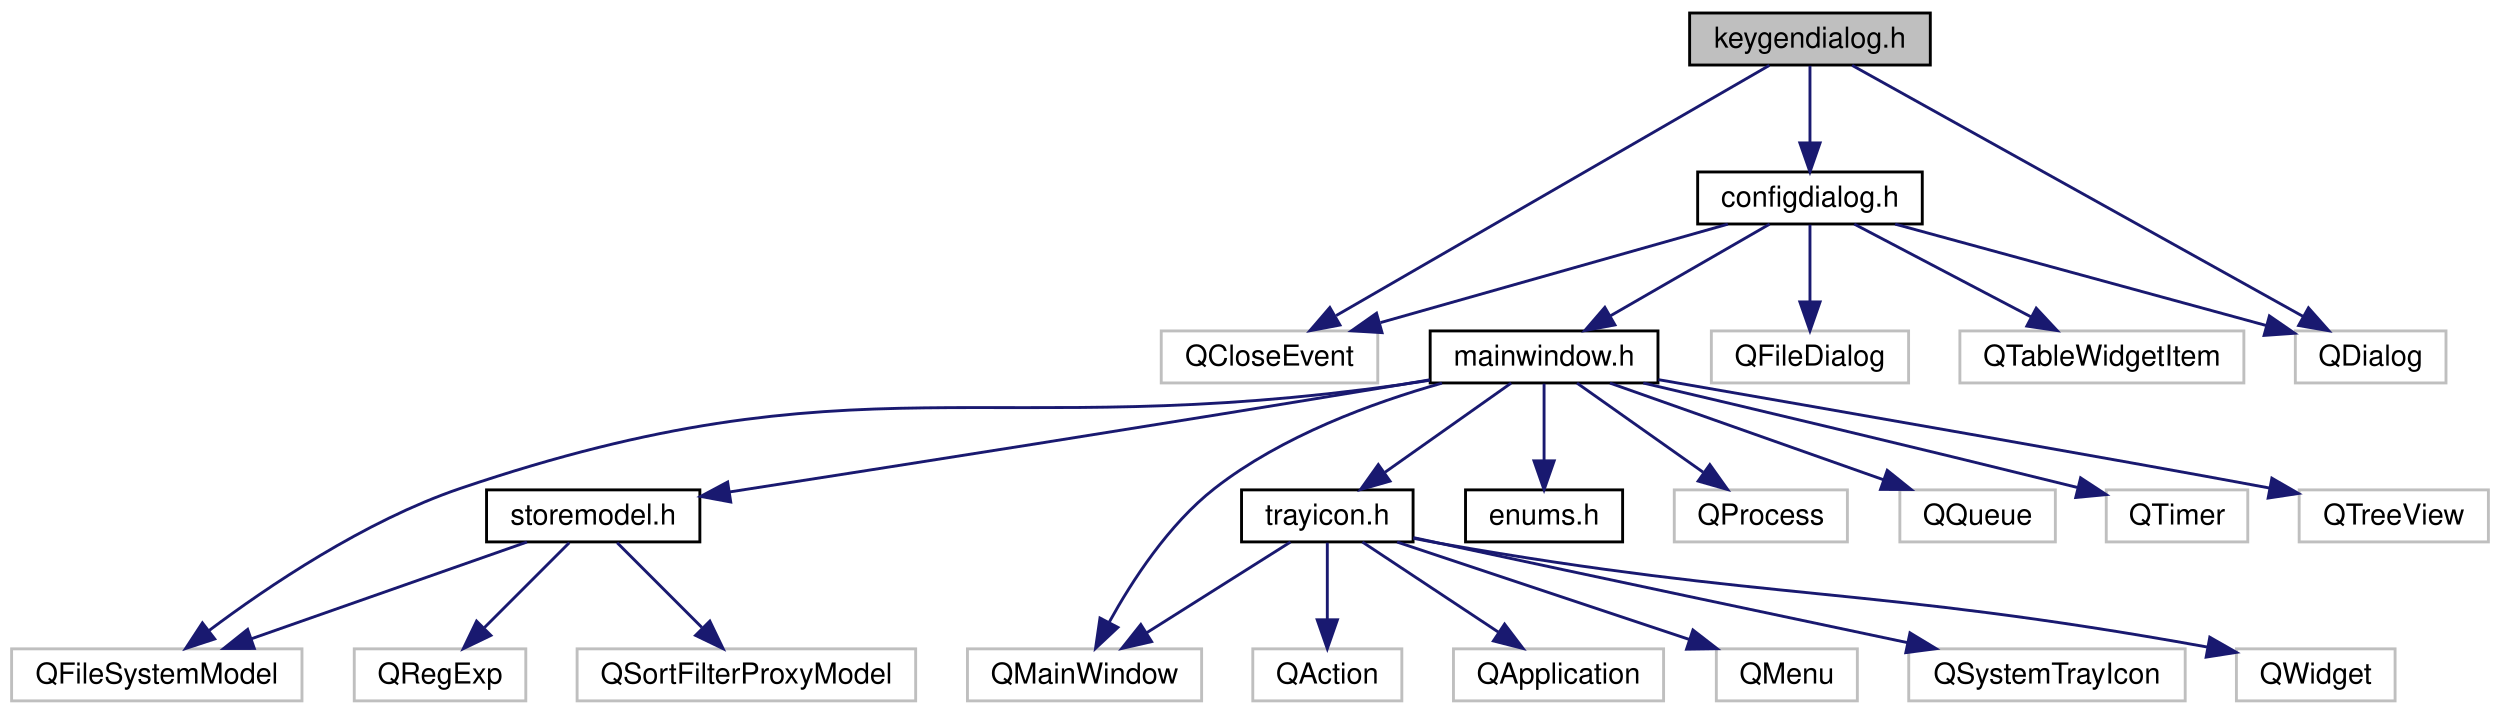
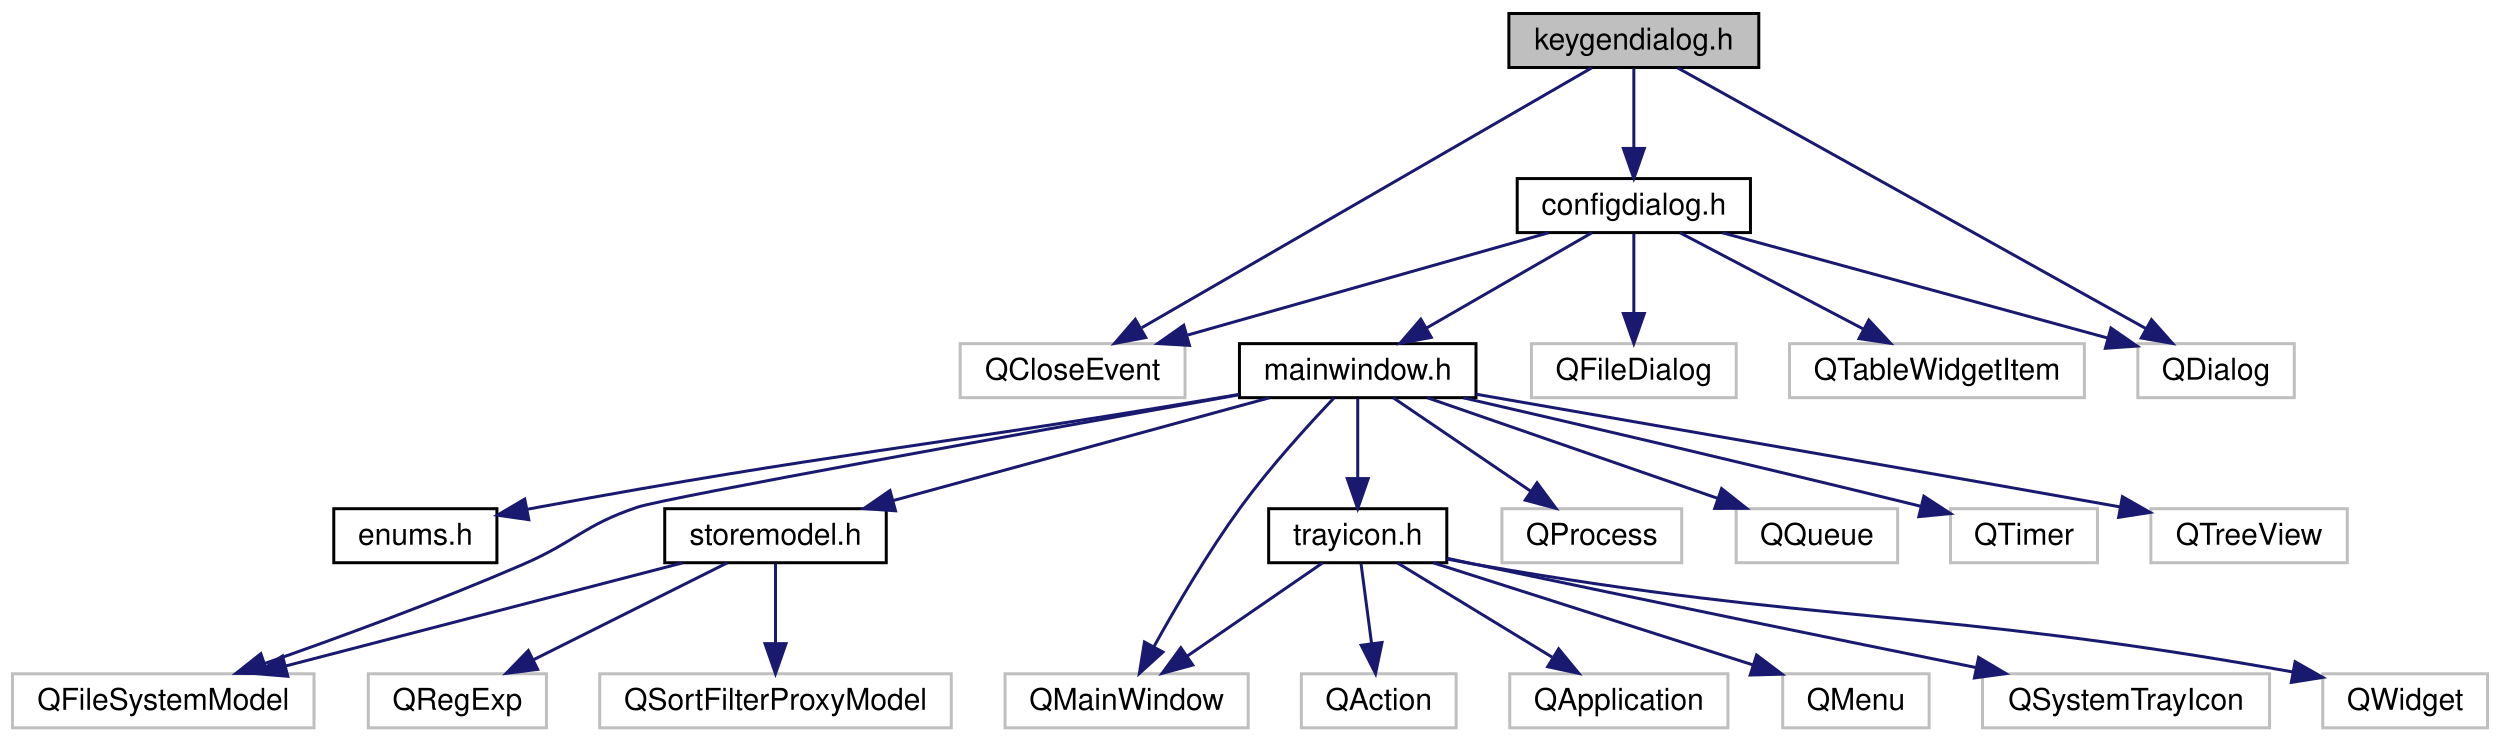
- <svg xmlns="http://www.w3.org/2000/svg" xmlns:xlink="http://www.w3.org/1999/xlink" width="865pt" height="247pt" viewBox="0.00 0.00 864.97 247.00">
+ <svg xmlns="http://www.w3.org/2000/svg" xmlns:xlink="http://www.w3.org/1999/xlink" width="833pt" height="247pt" viewBox="0.00 0.00 832.68 247.00">
  <g id="graph0" class="graph" transform="scale(1 1) rotate(0) translate(4 243)">
    <g id="node1" class="node">
-       <polygon fill="#bfbfbf" stroke="black" points="580.596,-220.5 580.596,-238.5 663.872,-238.5 663.872,-220.5 580.596,-220.5" />
-       <text text-anchor="middle" x="622.234" y="-226.5" font-family="Helvetica,sans-Serif" font-size="10.00">keygendialog.h</text>
+       <polygon fill="#bfbfbf" stroke="black" points="498.596,-220.5 498.596,-238.5 581.872,-238.5 581.872,-220.5 498.596,-220.5" />
+       <text text-anchor="middle" x="540.234" y="-226.5" font-family="Helvetica,sans-Serif" font-size="10.00">keygendialog.h</text>
    </g>
    <g id="node2" class="node">
      <g id="a_node2">
        <a xlink:href="configdialog_8h.html" target="_top" xlink:title="configdialog.h">
-           <polygon fill="none" stroke="black" points="583.377,-165.5 583.377,-183.5 661.091,-183.5 661.091,-165.5 583.377,-165.5" />
-           <text text-anchor="middle" x="622.234" y="-171.5" font-family="Helvetica,sans-Serif" font-size="10.00">configdialog.h</text>
+           <polygon fill="none" stroke="black" points="501.377,-165.5 501.377,-183.5 579.091,-183.5 579.091,-165.5 501.377,-165.5" />
+           <text text-anchor="middle" x="540.234" y="-171.5" font-family="Helvetica,sans-Serif" font-size="10.00">configdialog.h</text>
        </a>
      </g>
    </g>
    <g id="edge1" class="edge">
-       <path fill="none" stroke="midnightblue" d="M622.234,-220.219C622.234,-213.177 622.234,-202.808 622.234,-193.828" />
-       <polygon fill="midnightblue" stroke="midnightblue" points="625.734,-193.55 622.234,-183.55 618.734,-193.55 625.734,-193.55" />
+       <path fill="none" stroke="midnightblue" d="M540.234,-220.219C540.234,-213.177 540.234,-202.808 540.234,-193.828" />
+       <polygon fill="midnightblue" stroke="midnightblue" points="543.734,-193.55 540.234,-183.55 536.734,-193.55 543.734,-193.55" />
    </g>
    <g id="node20" class="node">
-       <polygon fill="none" stroke="#bfbfbf" points="397.776,-110.5 397.776,-128.5 472.692,-128.5 472.692,-110.5 397.776,-110.5" />
-       <text text-anchor="middle" x="435.234" y="-116.5" font-family="Helvetica,sans-Serif" font-size="10.00">QCloseEvent</text>
+       <polygon fill="none" stroke="#bfbfbf" points="315.776,-110.5 315.776,-128.5 390.692,-128.5 390.692,-110.5 315.776,-110.5" />
+       <text text-anchor="middle" x="353.234" y="-116.5" font-family="Helvetica,sans-Serif" font-size="10.00">QCloseEvent</text>
    </g>
    <g id="edge25" class="edge">
-       <path fill="none" stroke="midnightblue" d="M608.178,-220.382C576.152,-201.886 497.505,-156.464 458.271,-133.805" />
-       <polygon fill="midnightblue" stroke="midnightblue" points="459.607,-130.535 449.197,-128.564 456.106,-136.597 459.607,-130.535" />
+       <path fill="none" stroke="midnightblue" d="M526.178,-220.382C494.152,-201.886 415.505,-156.464 376.271,-133.805" />
+       <polygon fill="midnightblue" stroke="midnightblue" points="377.607,-130.535 367.197,-128.564 374.106,-136.597 377.607,-130.535" />
    </g>
    <g id="node21" class="node">
-       <polygon fill="none" stroke="#bfbfbf" points="790.17,-110.5 790.17,-128.5 842.298,-128.5 842.298,-110.5 790.17,-110.5" />
-       <text text-anchor="middle" x="816.234" y="-116.5" font-family="Helvetica,sans-Serif" font-size="10.00">QDialog</text>
+       <polygon fill="none" stroke="#bfbfbf" points="708.17,-110.5 708.17,-128.5 760.298,-128.5 760.298,-110.5 708.17,-110.5" />
+       <text text-anchor="middle" x="734.234" y="-116.5" font-family="Helvetica,sans-Serif" font-size="10.00">QDialog</text>
    </g>
    <g id="edge26" class="edge">
-       <path fill="none" stroke="midnightblue" d="M636.815,-220.382C670.181,-201.808 752.324,-156.079 792.85,-133.518" />
-       <polygon fill="midnightblue" stroke="midnightblue" points="794.713,-136.487 801.748,-128.564 791.308,-130.37 794.713,-136.487" />
+       <path fill="none" stroke="midnightblue" d="M554.815,-220.382C588.181,-201.808 670.324,-156.079 710.85,-133.518" />
+       <polygon fill="midnightblue" stroke="midnightblue" points="712.713,-136.487 719.748,-128.564 709.308,-130.37 712.713,-136.487" />
    </g>
    <g id="node3" class="node">
      <g id="a_node3">
        <a xlink:href="mainwindow_8h.html" target="_top" xlink:title="mainwindow.h">
-           <polygon fill="none" stroke="black" points="490.825,-110.5 490.825,-128.5 569.643,-128.5 569.643,-110.5 490.825,-110.5" />
-           <text text-anchor="middle" x="530.234" y="-116.5" font-family="Helvetica,sans-Serif" font-size="10.00">mainwindow.h</text>
+           <polygon fill="none" stroke="black" points="408.825,-110.5 408.825,-128.5 487.643,-128.5 487.643,-110.5 408.825,-110.5" />
+           <text text-anchor="middle" x="448.234" y="-116.5" font-family="Helvetica,sans-Serif" font-size="10.00">mainwindow.h</text>
        </a>
      </g>
    </g>
    <g id="edge2" class="edge">
-       <path fill="none" stroke="midnightblue" d="M608.261,-165.45C593.671,-157.045 570.547,-143.724 553.254,-133.762" />
-       <polygon fill="midnightblue" stroke="midnightblue" points="554.75,-130.584 544.338,-128.625 551.256,-136.65 554.75,-130.584" />
+       <path fill="none" stroke="midnightblue" d="M526.261,-165.45C511.671,-157.045 488.547,-143.724 471.254,-133.762" />
+       <polygon fill="midnightblue" stroke="midnightblue" points="472.75,-130.584 462.338,-128.625 469.256,-136.65 472.75,-130.584" />
    </g>
    <g id="edge21" class="edge">
-       <path fill="none" stroke="midnightblue" d="M593.833,-165.45C561.75,-156.357 509.366,-141.511 473.65,-131.388" />
-       <polygon fill="midnightblue" stroke="midnightblue" points="474.171,-127.898 463.595,-128.538 472.262,-134.633 474.171,-127.898" />
+       <path fill="none" stroke="midnightblue" d="M511.833,-165.45C479.75,-156.357 427.366,-141.511 391.65,-131.388" />
+       <polygon fill="midnightblue" stroke="midnightblue" points="392.171,-127.898 381.595,-128.538 390.262,-134.633 392.171,-127.898" />
    </g>
    <g id="edge22" class="edge">
-       <path fill="none" stroke="midnightblue" d="M651.698,-165.45C686.094,-156.054 742.98,-140.513 780.034,-130.39" />
-       <polygon fill="midnightblue" stroke="midnightblue" points="781.199,-133.7 789.924,-127.688 779.355,-126.947 781.199,-133.7" />
+       <path fill="none" stroke="midnightblue" d="M569.698,-165.45C604.094,-156.054 660.98,-140.513 698.034,-130.39" />
+       <polygon fill="midnightblue" stroke="midnightblue" points="699.199,-133.7 707.924,-127.688 697.355,-126.947 699.199,-133.7" />
    </g>
    <g id="node22" class="node">
-       <polygon fill="none" stroke="#bfbfbf" points="588.113,-110.5 588.113,-128.5 656.354,-128.5 656.354,-110.5 588.113,-110.5" />
-       <text text-anchor="middle" x="622.234" y="-116.5" font-family="Helvetica,sans-Serif" font-size="10.00">QFileDialog</text>
+       <polygon fill="none" stroke="#bfbfbf" points="506.113,-110.5 506.113,-128.5 574.354,-128.5 574.354,-110.5 506.113,-110.5" />
+       <text text-anchor="middle" x="540.234" y="-116.5" font-family="Helvetica,sans-Serif" font-size="10.00">QFileDialog</text>
    </g>
    <g id="edge23" class="edge">
-       <path fill="none" stroke="midnightblue" d="M622.234,-165.219C622.234,-158.177 622.234,-147.808 622.234,-138.828" />
-       <polygon fill="midnightblue" stroke="midnightblue" points="625.734,-138.55 622.234,-128.55 618.734,-138.55 625.734,-138.55" />
+       <path fill="none" stroke="midnightblue" d="M540.234,-165.219C540.234,-158.177 540.234,-147.808 540.234,-138.828" />
+       <polygon fill="midnightblue" stroke="midnightblue" points="543.734,-138.55 540.234,-128.55 536.734,-138.55 543.734,-138.55" />
    </g>
    <g id="node23" class="node">
-       <polygon fill="none" stroke="#bfbfbf" points="674.106,-110.5 674.106,-128.5 772.362,-128.5 772.362,-110.5 674.106,-110.5" />
-       <text text-anchor="middle" x="723.234" y="-116.5" font-family="Helvetica,sans-Serif" font-size="10.00">QTableWidgetItem</text>
+       <polygon fill="none" stroke="#bfbfbf" points="592.106,-110.5 592.106,-128.5 690.362,-128.5 690.362,-110.5 592.106,-110.5" />
+       <text text-anchor="middle" x="641.234" y="-116.5" font-family="Helvetica,sans-Serif" font-size="10.00">QTableWidgetItem</text>
    </g>
    <g id="edge24" class="edge">
-       <path fill="none" stroke="midnightblue" d="M637.574,-165.45C653.813,-156.929 679.684,-143.353 698.749,-133.349" />
-       <polygon fill="midnightblue" stroke="midnightblue" points="700.521,-136.371 707.75,-128.625 697.269,-130.173 700.521,-136.371" />
+       <path fill="none" stroke="midnightblue" d="M555.574,-165.45C571.813,-156.929 597.684,-143.353 616.749,-133.349" />
+       <polygon fill="midnightblue" stroke="midnightblue" points="618.521,-136.371 625.75,-128.625 615.269,-130.173 618.521,-136.371" />
    </g>
    <g id="node4" class="node">
      <g id="a_node4">
+         <a xlink:href="enums_8h.html" target="_top" xlink:title="enums.h">
+           <polygon fill="none" stroke="black" points="107.057,-55.5 107.057,-73.5 161.411,-73.5 161.411,-55.5 107.057,-55.5" />
+           <text text-anchor="middle" x="134.234" y="-61.5" font-family="Helvetica,sans-Serif" font-size="10.00">enums.h</text>
+         </a>
+       </g>
+     </g>
+     <g id="edge3" class="edge">
+       <path fill="none" stroke="midnightblue" d="M408.661,-111.592C405.472,-111.049 402.3,-110.512 399.234,-110 299.78,-93.383 274.404,-92.239 175.234,-74 173.987,-73.771 172.72,-73.533 171.441,-73.29" />
+       <polygon fill="midnightblue" stroke="midnightblue" points="172.035,-69.84 161.547,-71.341 170.683,-76.708 172.035,-69.84" />
+     </g>
+     <g id="node5" class="node">
+       <g id="a_node5">
        <a xlink:href="storemodel_8h.html" target="_top" xlink:title="storemodel.h">
-           <polygon fill="none" stroke="black" points="164.33,-55.5 164.33,-73.5 238.138,-73.5 238.138,-55.5 164.33,-55.5" />
-           <text text-anchor="middle" x="201.234" y="-61.5" font-family="Helvetica,sans-Serif" font-size="10.00">storemodel.h</text>
-         </a>
-       </g>
-     </g>
-     <g id="edge3" class="edge">
-       <path fill="none" stroke="midnightblue" d="M490.662,-111.586C487.473,-111.044 484.3,-110.51 481.234,-110 399.413,-96.402 303.987,-81.424 248.32,-72.775" />
-       <polygon fill="midnightblue" stroke="midnightblue" points="248.819,-69.311 238.401,-71.236 247.745,-76.228 248.819,-69.311" />
-     </g>
-     <g id="node5" class="node">
+           <polygon fill="none" stroke="black" points="217.33,-55.5 217.33,-73.5 291.138,-73.5 291.138,-55.5 217.33,-55.5" />
+           <text text-anchor="middle" x="254.234" y="-61.5" font-family="Helvetica,sans-Serif" font-size="10.00">storemodel.h</text>
+         </a>
+       </g>
+     </g>
+     <g id="edge4" class="edge">
+       <path fill="none" stroke="midnightblue" d="M418.769,-110.45C385.343,-101.318 330.675,-86.383 293.612,-76.258" />
+       <polygon fill="midnightblue" stroke="midnightblue" points="294.226,-72.797 283.657,-73.538 292.381,-79.55 294.226,-72.797" />
+     </g>
+     <g id="node6" class="node">
      <polygon fill="none" stroke="#bfbfbf" points="0,-0.5 0,-18.5 100.468,-18.5 100.468,-0.5 0,-0.5" />
      <text text-anchor="middle" x="50.234" y="-6.5" font-family="Helvetica,sans-Serif" font-size="10.00">QFileSystemModel</text>
    </g>
    <g id="edge15" class="edge">
-       <path fill="none" stroke="midnightblue" d="M490.687,-111.424C487.492,-110.918 484.311,-110.436 481.234,-110 336.908,-89.533 293.282,-120.815 155.234,-74 122.167,-62.786 88.403,-39.903 68.387,-24.889" />
-       <polygon fill="midnightblue" stroke="midnightblue" points="70.274,-21.926 60.21,-18.615 66.013,-27.479 70.274,-21.926" />
-     </g>
-     <g id="node8" class="node">
-       <g id="a_node8">
+       <path fill="none" stroke="midnightblue" d="M408.69,-111.466C343.016,-99.741 217.688,-77.17 208.234,-74 190.331,-67.998 187.556,-62.516 170.234,-55 141.569,-42.563 108.187,-30.362 83.919,-21.89" />
+       <polygon fill="midnightblue" stroke="midnightblue" points="85.038,-18.574 74.444,-18.61 82.749,-25.189 85.038,-18.574" />
+     </g>
+     <g id="node9" class="node">
+       <g id="a_node9">
        <a xlink:href="trayicon_8h.html" target="_top" xlink:title="trayicon.h">
-           <polygon fill="none" stroke="black" points="425.557,-55.5 425.557,-73.5 484.911,-73.5 484.911,-55.5 425.557,-55.5" />
-           <text text-anchor="middle" x="455.234" y="-61.5" font-family="Helvetica,sans-Serif" font-size="10.00">trayicon.h</text>
-         </a>
-       </g>
-     </g>
-     <g id="edge7" class="edge">
-       <path fill="none" stroke="midnightblue" d="M518.843,-110.45C507.279,-102.279 489.14,-89.46 475.186,-79.6" />
-       <polygon fill="midnightblue" stroke="midnightblue" points="476.919,-76.538 466.732,-73.625 472.879,-82.255 476.919,-76.538" />
-     </g>
-     <g id="node11" class="node">
+           <polygon fill="none" stroke="black" points="418.557,-55.5 418.557,-73.5 477.911,-73.5 477.911,-55.5 418.557,-55.5" />
+           <text text-anchor="middle" x="448.234" y="-61.5" font-family="Helvetica,sans-Serif" font-size="10.00">trayicon.h</text>
+         </a>
+       </g>
+     </g>
+     <g id="edge8" class="edge">
+       <path fill="none" stroke="midnightblue" d="M448.234,-110.219C448.234,-103.177 448.234,-92.808 448.234,-83.828" />
+       <polygon fill="midnightblue" stroke="midnightblue" points="451.734,-83.549 448.234,-73.55 444.734,-83.55 451.734,-83.549" />
+     </g>
+     <g id="node12" class="node">
      <polygon fill="none" stroke="#bfbfbf" points="330.724,-0.5 330.724,-18.5 411.744,-18.5 411.744,-0.5 330.724,-0.5" />
      <text text-anchor="middle" x="371.234" y="-6.5" font-family="Helvetica,sans-Serif" font-size="10.00">QMainWindow</text>
    </g>
    <g id="edge16" class="edge">
-       <path fill="none" stroke="midnightblue" d="M494.887,-110.431C470.887,-103.655 439.422,-92.116 416.234,-74 400.298,-61.549 387.614,-41.952 379.827,-27.82" />
-       <polygon fill="midnightblue" stroke="midnightblue" points="382.781,-25.916 375.045,-18.676 376.578,-29.16 382.781,-25.916" />
-     </g>
-     <g id="node15" class="node">
-       <g id="a_node15">
-         <a xlink:href="enums_8h.html" target="_top" xlink:title="enums.h">
-           <polygon fill="none" stroke="black" points="503.057,-55.5 503.057,-73.5 557.411,-73.5 557.411,-55.5 503.057,-55.5" />
-           <text text-anchor="middle" x="530.234" y="-61.5" font-family="Helvetica,sans-Serif" font-size="10.00">enums.h</text>
-         </a>
-       </g>
-     </g>
-     <g id="edge14" class="edge">
-       <path fill="none" stroke="midnightblue" d="M530.234,-110.219C530.234,-103.177 530.234,-92.808 530.234,-83.828" />
-       <polygon fill="midnightblue" stroke="midnightblue" points="533.734,-83.549 530.234,-73.55 526.734,-83.55 533.734,-83.549" />
+       <path fill="none" stroke="midnightblue" d="M440.283,-110.348C432.046,-101.699 419.031,-87.453 409.234,-74 398.265,-58.938 387.528,-40.562 380.281,-27.46" />
+       <polygon fill="midnightblue" stroke="midnightblue" points="383.323,-25.728 375.473,-18.612 377.172,-29.07 383.323,-25.728" />
    </g>
    <g id="node16" class="node">
-       <polygon fill="none" stroke="#bfbfbf" points="575.283,-55.5 575.283,-73.5 635.185,-73.5 635.185,-55.5 575.283,-55.5" />
-       <text text-anchor="middle" x="605.234" y="-61.5" font-family="Helvetica,sans-Serif" font-size="10.00">QProcess</text>
+       <polygon fill="none" stroke="#bfbfbf" points="496.283,-55.5 496.283,-73.5 556.185,-73.5 556.185,-55.5 496.283,-55.5" />
+       <text text-anchor="middle" x="526.234" y="-61.5" font-family="Helvetica,sans-Serif" font-size="10.00">QProcess</text>
    </g>
    <g id="edge17" class="edge">
-       <path fill="none" stroke="midnightblue" d="M541.625,-110.45C553.188,-102.279 571.328,-89.46 585.282,-79.6" />
-       <polygon fill="midnightblue" stroke="midnightblue" points="587.589,-82.255 593.736,-73.625 583.549,-76.538 587.589,-82.255" />
+       <path fill="none" stroke="midnightblue" d="M460.08,-110.45C472.221,-102.201 491.331,-89.216 505.897,-79.319" />
+       <polygon fill="midnightblue" stroke="midnightblue" points="507.972,-82.141 514.276,-73.625 504.038,-76.351 507.972,-82.141" />
    </g>
    <g id="node17" class="node">
-       <polygon fill="none" stroke="#bfbfbf" points="653.333,-55.5 653.333,-73.5 707.135,-73.5 707.135,-55.5 653.333,-55.5" />
-       <text text-anchor="middle" x="680.234" y="-61.5" font-family="Helvetica,sans-Serif" font-size="10.00">QQueue</text>
+       <polygon fill="none" stroke="#bfbfbf" points="574.333,-55.5 574.333,-73.5 628.135,-73.5 628.135,-55.5 574.333,-55.5" />
+       <text text-anchor="middle" x="601.234" y="-61.5" font-family="Helvetica,sans-Serif" font-size="10.00">QQueue</text>
    </g>
    <g id="edge18" class="edge">
-       <path fill="none" stroke="midnightblue" d="M553.016,-110.45C578.235,-101.539 619.094,-87.103 647.683,-77.001" />
-       <polygon fill="midnightblue" stroke="midnightblue" points="648.975,-80.257 657.238,-73.625 646.643,-73.657 648.975,-80.257" />
+       <path fill="none" stroke="midnightblue" d="M471.471,-110.45C497.195,-101.539 538.871,-87.103 568.032,-77.001" />
+       <polygon fill="midnightblue" stroke="midnightblue" points="569.474,-80.206 577.778,-73.625 567.183,-73.591 569.474,-80.206" />
    </g>
    <g id="node18" class="node">
-       <polygon fill="none" stroke="#bfbfbf" points="724.752,-55.5 724.752,-73.5 773.716,-73.5 773.716,-55.5 724.752,-55.5" />
-       <text text-anchor="middle" x="749.234" y="-61.5" font-family="Helvetica,sans-Serif" font-size="10.00">QTimer</text>
+       <polygon fill="none" stroke="#bfbfbf" points="645.752,-55.5 645.752,-73.5 694.716,-73.5 694.716,-55.5 645.752,-55.5" />
+       <text text-anchor="middle" x="670.234" y="-61.5" font-family="Helvetica,sans-Serif" font-size="10.00">QTimer</text>
    </g>
    <g id="edge19" class="edge">
-       <path fill="none" stroke="midnightblue" d="M564.558,-110.475C599.873,-102.178 656.736,-88.703 714.675,-74.358" />
-       <polygon fill="midnightblue" stroke="midnightblue" points="715.875,-77.666 724.737,-71.86 714.189,-70.872 715.875,-77.666" />
+       <path fill="none" stroke="midnightblue" d="M483.468,-110.435C519.464,-102.145 577.222,-88.703 635.93,-74.286" />
+       <polygon fill="midnightblue" stroke="midnightblue" points="636.867,-77.66 645.74,-71.87 635.193,-70.863 636.867,-77.66" />
    </g>
    <g id="node19" class="node">
-       <polygon fill="none" stroke="#bfbfbf" points="791.498,-55.5 791.498,-73.5 856.97,-73.5 856.97,-55.5 791.498,-55.5" />
-       <text text-anchor="middle" x="824.234" y="-61.5" font-family="Helvetica,sans-Serif" font-size="10.00">QTreeView</text>
+       <polygon fill="none" stroke="#bfbfbf" points="712.498,-55.5 712.498,-73.5 777.97,-73.5 777.97,-55.5 712.498,-55.5" />
+       <text text-anchor="middle" x="745.234" y="-61.5" font-family="Helvetica,sans-Serif" font-size="10.00">QTreeView</text>
    </g>
    <g id="edge20" class="edge">
-       <path fill="none" stroke="midnightblue" d="M569.784,-111.64C626.305,-101.816 728.373,-83.999 781.326,-74.124" />
-       <polygon fill="midnightblue" stroke="midnightblue" points="782.054,-77.548 791.234,-72.259 780.759,-70.669 782.054,-77.548" />
-     </g>
-     <g id="edge4" class="edge">
-       <path fill="none" stroke="midnightblue" d="M178.3,-55.45C152.912,-46.539 111.782,-32.103 83.002,-22.001" />
-       <polygon fill="midnightblue" stroke="midnightblue" points="83.978,-18.635 73.383,-18.625 81.66,-25.24 83.978,-18.635" />
-     </g>
-     <g id="node6" class="node">
+       <path fill="none" stroke="midnightblue" d="M487.706,-111.64C549.376,-100.92 664.762,-80.845 702.386,-74.07" />
+       <polygon fill="midnightblue" stroke="midnightblue" points="703.03,-77.51 712.235,-72.266 701.768,-70.625 703.03,-77.51" />
+     </g>
+     <g id="edge5" class="edge">
+       <path fill="none" stroke="midnightblue" d="M223.251,-55.45C187.951,-46.279 130.123,-31.256 91.143,-21.128" />
+       <polygon fill="midnightblue" stroke="midnightblue" points="91.733,-17.665 81.174,-18.538 89.972,-24.441 91.733,-17.665" />
+     </g>
+     <g id="node7" class="node">
      <polygon fill="none" stroke="#bfbfbf" points="118.557,-0.5 118.557,-18.5 177.911,-18.5 177.911,-0.5 118.557,-0.5" />
      <text text-anchor="middle" x="148.234" y="-6.5" font-family="Helvetica,sans-Serif" font-size="10.00">QRegExp</text>
    </g>
-     <g id="edge5" class="edge">
-       <path fill="none" stroke="midnightblue" d="M192.953,-55.219C185.128,-47.394 173.197,-35.463 163.626,-25.892" />
-       <polygon fill="midnightblue" stroke="midnightblue" points="165.829,-23.146 156.283,-18.55 160.88,-28.096 165.829,-23.146" />
-     </g>
-     <g id="node7" class="node">
+     <g id="edge6" class="edge">
+       <path fill="none" stroke="midnightblue" d="M238.135,-55.45C221.013,-46.89 193.692,-33.229 173.658,-23.212" />
+       <polygon fill="midnightblue" stroke="midnightblue" points="174.994,-19.967 164.485,-18.625 171.864,-26.228 174.994,-19.967" />
+     </g>
+     <g id="node8" class="node">
      <polygon fill="none" stroke="#bfbfbf" points="195.665,-0.5 195.665,-18.5 312.803,-18.5 312.803,-0.5 195.665,-0.5" />
      <text text-anchor="middle" x="254.234" y="-6.5" font-family="Helvetica,sans-Serif" font-size="10.00">QSortFilterProxyModel</text>
    </g>
-     <g id="edge6" class="edge">
-       <path fill="none" stroke="midnightblue" d="M209.515,-55.219C217.339,-47.394 229.271,-35.463 238.842,-25.892" />
-       <polygon fill="midnightblue" stroke="midnightblue" points="241.588,-28.096 246.184,-18.55 236.638,-23.146 241.588,-28.096" />
-     </g>
-     <g id="node9" class="node">
+     <g id="edge7" class="edge">
+       <path fill="none" stroke="midnightblue" d="M254.234,-55.219C254.234,-48.177 254.234,-37.808 254.234,-28.828" />
+       <polygon fill="midnightblue" stroke="midnightblue" points="257.734,-28.549 254.234,-18.55 250.734,-28.55 257.734,-28.549" />
+     </g>
+     <g id="node10" class="node">
      <polygon fill="none" stroke="#bfbfbf" points="429.448,-0.5 429.448,-18.5 481.02,-18.5 481.02,-0.5 429.448,-0.5" />
      <text text-anchor="middle" x="455.234" y="-6.5" font-family="Helvetica,sans-Serif" font-size="10.00">QAction</text>
    </g>
-     <g id="edge8" class="edge">
-       <path fill="none" stroke="midnightblue" d="M455.234,-55.219C455.234,-48.177 455.234,-37.808 455.234,-28.828" />
-       <polygon fill="midnightblue" stroke="midnightblue" points="458.734,-28.549 455.234,-18.55 451.734,-28.55 458.734,-28.549" />
-     </g>
-     <g id="node10" class="node">
+     <g id="edge9" class="edge">
+       <path fill="none" stroke="midnightblue" d="M449.328,-55.219C450.268,-48.099 451.658,-37.578 452.853,-28.529" />
+       <polygon fill="midnightblue" stroke="midnightblue" points="456.331,-28.922 454.171,-18.55 449.391,-28.005 456.331,-28.922" />
+     </g>
+     <g id="node11" class="node">
      <polygon fill="none" stroke="#bfbfbf" points="498.884,-0.5 498.884,-18.5 571.583,-18.5 571.583,-0.5 498.884,-0.5" />
      <text text-anchor="middle" x="535.234" y="-6.5" font-family="Helvetica,sans-Serif" font-size="10.00">QApplication</text>
    </g>
-     <g id="edge9" class="edge">
-       <path fill="none" stroke="midnightblue" d="M467.384,-55.45C479.836,-47.201 499.436,-34.216 514.375,-24.319" />
-       <polygon fill="midnightblue" stroke="midnightblue" points="516.566,-27.066 522.969,-18.625 512.7,-21.23 516.566,-27.066" />
-     </g>
    <g id="edge10" class="edge">
-       <path fill="none" stroke="midnightblue" d="M442.476,-55.45C429.278,-47.123 408.432,-33.97 392.693,-24.039" />
-       <polygon fill="midnightblue" stroke="midnightblue" points="394.437,-21.001 384.112,-18.625 390.701,-26.922 394.437,-21.001" />
-     </g>
-     <g id="node12" class="node">
+       <path fill="none" stroke="midnightblue" d="M461.447,-55.45C475.117,-47.123 496.707,-33.97 513.009,-24.039" />
+       <polygon fill="midnightblue" stroke="midnightblue" points="515.177,-26.817 521.896,-18.625 511.535,-20.839 515.177,-26.817" />
+     </g>
+     <g id="edge11" class="edge">
+       <path fill="none" stroke="midnightblue" d="M436.539,-55.45C424.554,-47.201 405.689,-34.216 391.31,-24.319" />
+       <polygon fill="midnightblue" stroke="midnightblue" points="393.26,-21.412 383.039,-18.625 389.291,-27.178 393.26,-21.412" />
+     </g>
+     <g id="node13" class="node">
      <polygon fill="none" stroke="#bfbfbf" points="589.837,-0.5 589.837,-18.5 638.63,-18.5 638.63,-0.5 589.837,-0.5" />
      <text text-anchor="middle" x="614.234" y="-6.5" font-family="Helvetica,sans-Serif" font-size="10.00">QMenu</text>
    </g>
-     <g id="edge11" class="edge">
-       <path fill="none" stroke="midnightblue" d="M479.383,-55.45C506.31,-46.474 550.057,-31.892 580.39,-21.781" />
-       <polygon fill="midnightblue" stroke="midnightblue" points="581.739,-25.021 590.119,-18.538 579.525,-18.38 581.739,-25.021" />
-     </g>
-     <g id="node13" class="node">
+     <g id="edge12" class="edge">
+       <path fill="none" stroke="midnightblue" d="M473.446,-55.45C501.845,-46.383 548.163,-31.595 579.862,-21.474" />
+       <polygon fill="midnightblue" stroke="midnightblue" points="581.137,-24.741 589.599,-18.365 579.008,-18.073 581.137,-24.741" />
+     </g>
+     <g id="node14" class="node">
      <polygon fill="none" stroke="#bfbfbf" points="656.407,-0.5 656.407,-18.5 752.061,-18.5 752.061,-0.5 656.407,-0.5" />
      <text text-anchor="middle" x="704.234" y="-6.5" font-family="Helvetica,sans-Serif" font-size="10.00">QSystemTrayIcon</text>
    </g>
-     <g id="edge12" class="edge">
-       <path fill="none" stroke="midnightblue" d="M485.041,-56.985C488.144,-56.312 491.253,-55.641 494.234,-55 549.722,-43.074 613.509,-29.589 656.084,-20.621" />
-       <polygon fill="midnightblue" stroke="midnightblue" points="656.835,-24.039 665.9,-18.554 655.393,-17.189 656.835,-24.039" />
-     </g>
-     <g id="node14" class="node">
+     <g id="edge13" class="edge">
+       <path fill="none" stroke="midnightblue" d="M478.036,-56.965C481.141,-56.296 484.251,-55.631 487.234,-55 544.48,-42.892 610.331,-29.458 654.337,-20.551" />
+       <polygon fill="midnightblue" stroke="midnightblue" points="655.1,-23.967 664.208,-18.554 653.713,-17.106 655.1,-23.967" />
+     </g>
+     <g id="node15" class="node">
      <polygon fill="none" stroke="#bfbfbf" points="769.783,-0.5 769.783,-18.5 824.685,-18.5 824.685,-0.5 769.783,-0.5" />
      <text text-anchor="middle" x="797.234" y="-6.5" font-family="Helvetica,sans-Serif" font-size="10.00">QWidget</text>
    </g>
-     <g id="edge13" class="edge">
-       <path fill="none" stroke="midnightblue" d="M484.996,-56.755C488.108,-56.127 491.231,-55.529 494.234,-55 608.935,-34.802 641.713,-40.446 759.625,-19.138" />
-       <polygon fill="midnightblue" stroke="midnightblue" points="760.571,-22.523 769.775,-17.275 759.308,-15.637 760.571,-22.523" />
+     <g id="edge14" class="edge">
+       <path fill="none" stroke="midnightblue" d="M477.994,-56.745C481.107,-56.118 484.23,-55.524 487.234,-55 605.043,-34.46 638.662,-40.779 759.744,-19.108" />
+       <polygon fill="midnightblue" stroke="midnightblue" points="760.564,-22.517 769.777,-17.285 759.312,-15.63 760.564,-22.517" />
    </g>
  </g>
</svg>
